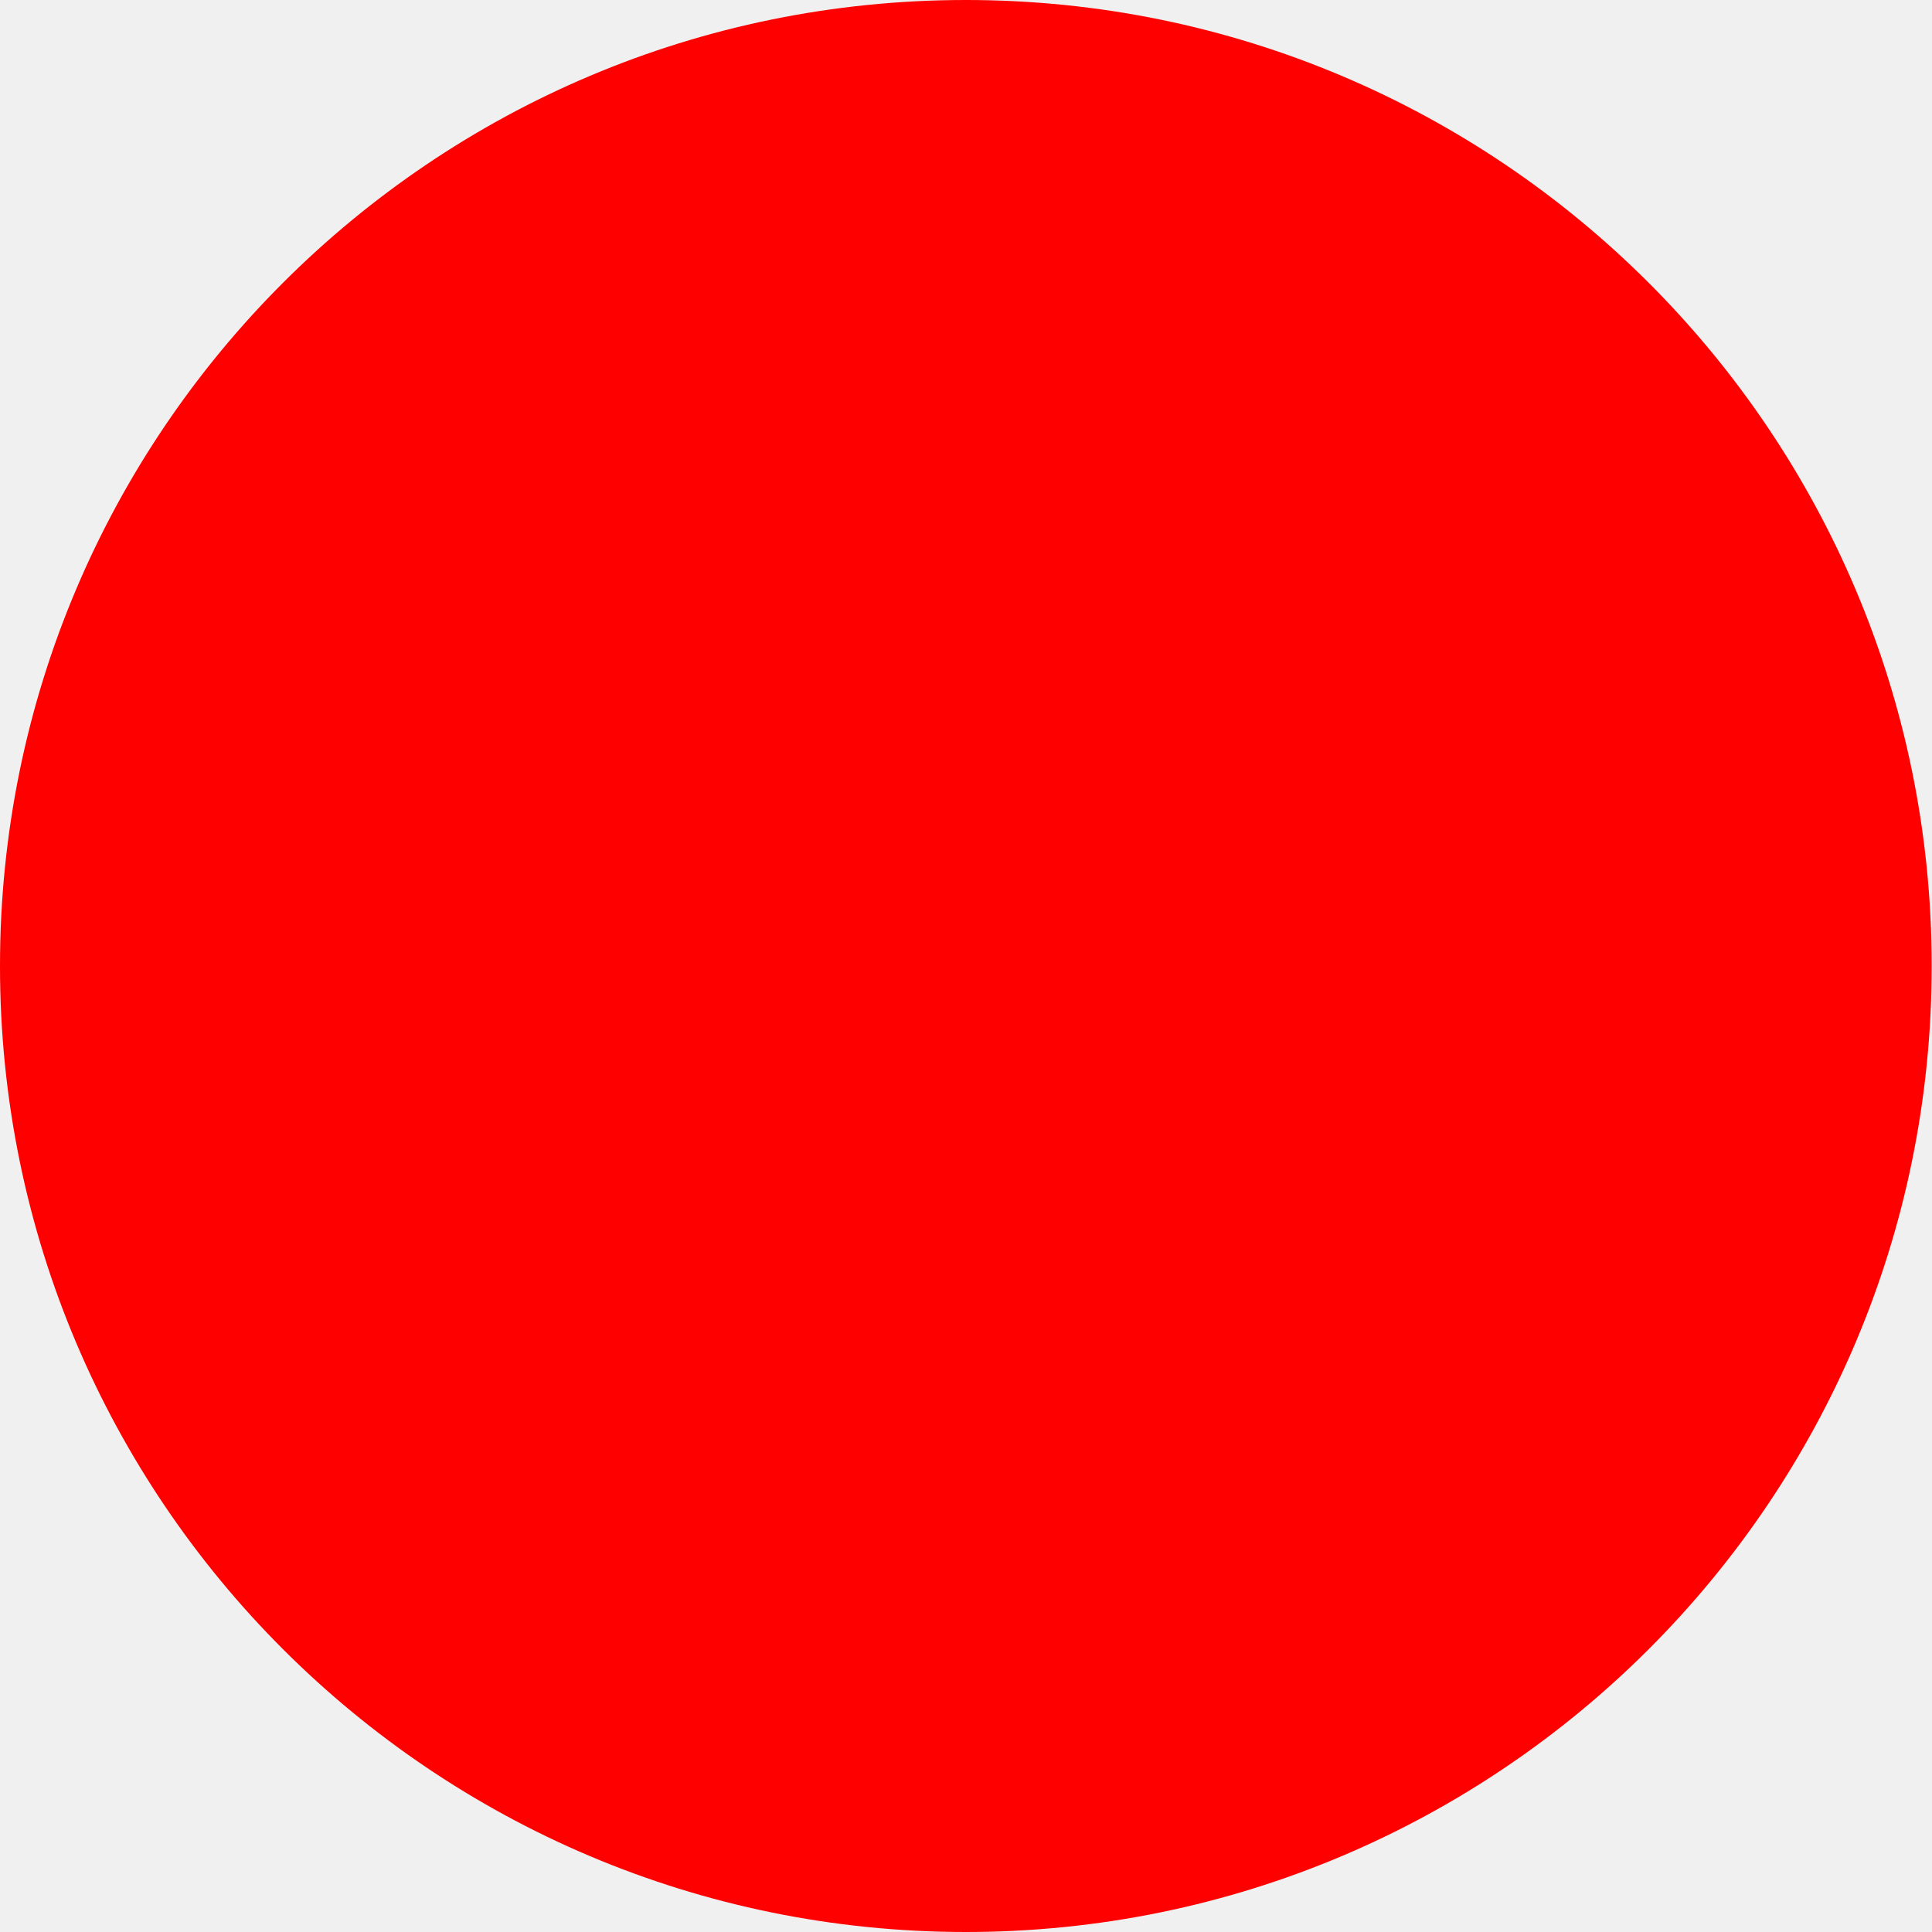
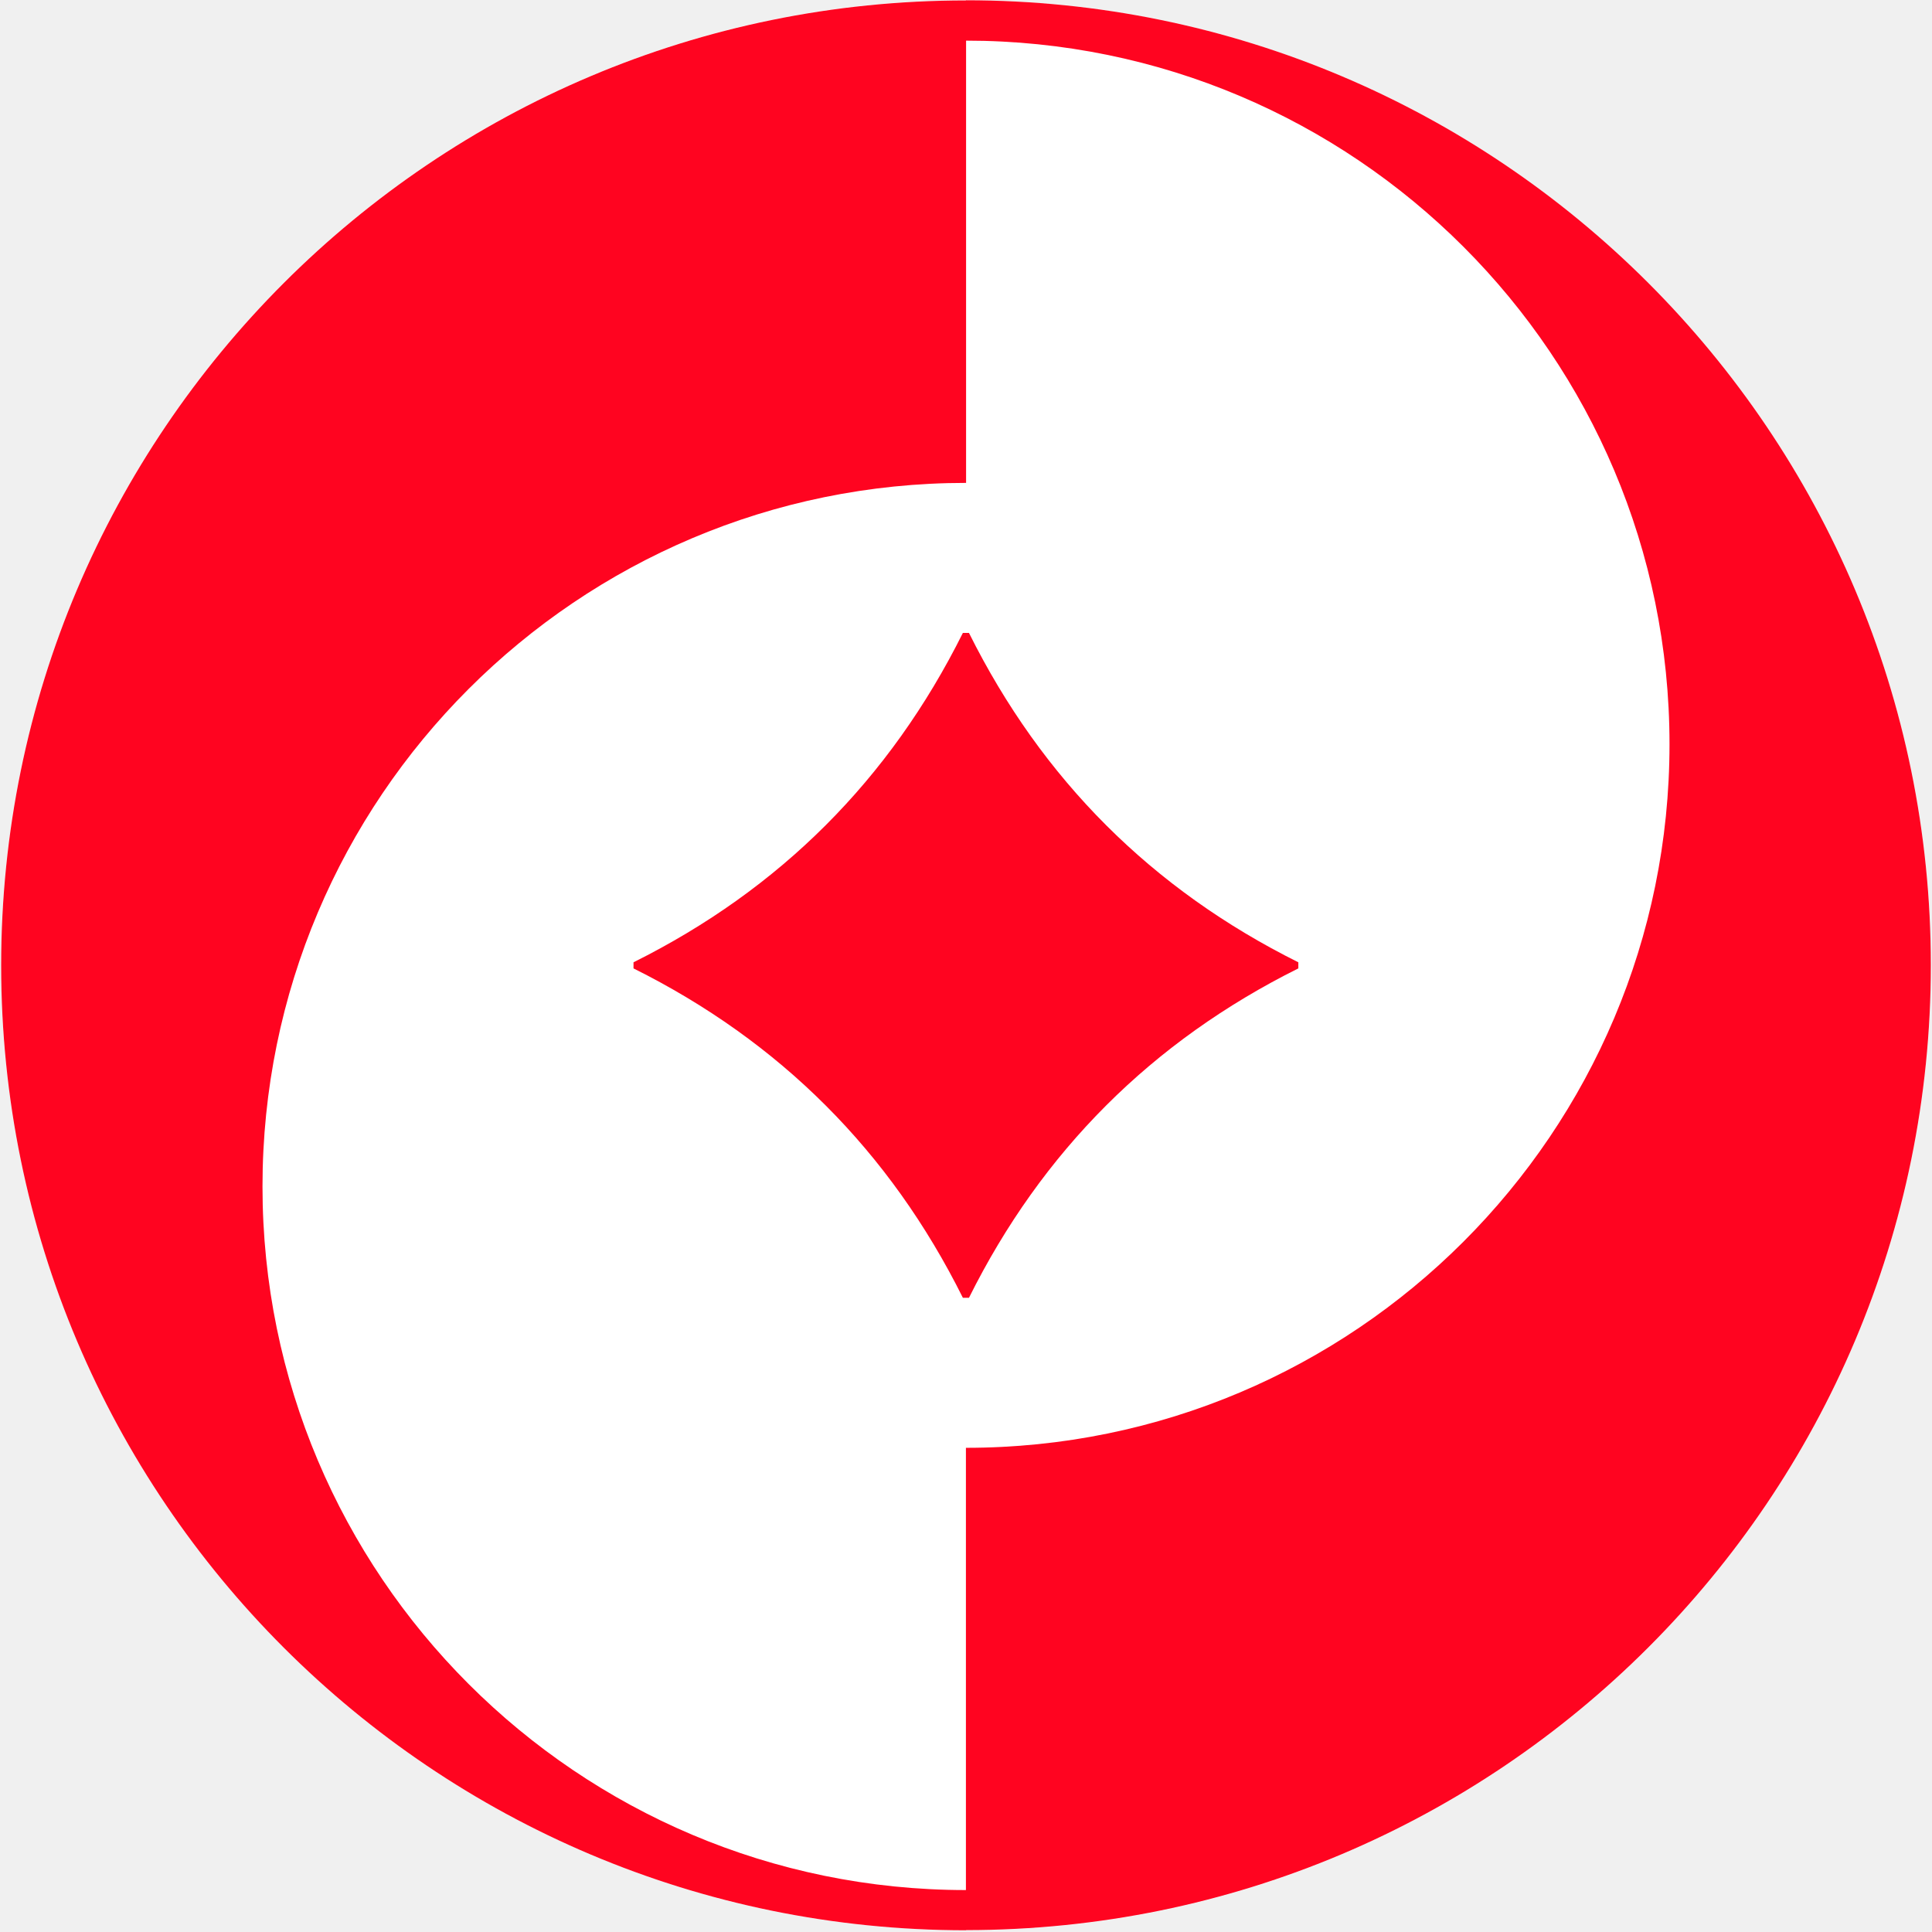
- <svg xmlns="http://www.w3.org/2000/svg" id="Layer_1" viewBox="0 0 1411.48 1411.71">
-   <path d="M705.74,0h0c389.77,0,705.74,315.97,705.74,705.74v.23c0,389.77-315.97,705.74-705.74,705.74h0C315.97,1411.71,0,1095.74,0,705.97v-.23C0,315.97,315.97,0,705.74,0Z" style="fill:red; stroke-width:0px;" />
+ <svg xmlns="http://www.w3.org/2000/svg" width="961" height="961" viewBox="0 0 961 961" fill="none">
+   <rect x="0.578" y="0.139" width="959.844" height="960" rx="479.922" fill="white" />
+   <path d="M480.539 240.117L480.539 0.217C215.441 0.217 0.578 215.079 0.578 480.178C0.578 745.276 215.441 960.139 480.539 960.139L480.539 940.141C287.275 940.141 130.568 783.433 130.568 590.169C130.568 396.905 287.275 240.197 480.539 240.197L480.539 240.117Z" fill="#FF0420" />
+   <path d="M480.461 0.219L480.461 20.217C673.725 20.217 830.433 176.924 830.433 370.189C830.433 563.453 673.725 720.16 480.461 720.16L480.461 960.061C745.559 960.061 960.422 745.198 960.422 480.1C960.422 215.001 745.559 0.139 480.461 0.139L480.461 0.219Z" fill="#FF0420" />
+   <path d="M645.808 481.697C572.934 518.014 518.299 572.65 481.982 645.524H478.942C442.625 572.65 387.989 518.014 315.115 481.697L315.115 478.658C387.989 442.341 442.625 387.705 478.942 314.831H481.982C518.299 387.705 572.934 442.341 645.808 478.658L645.808 481.697Z" fill="#FF0420" />
</svg>
